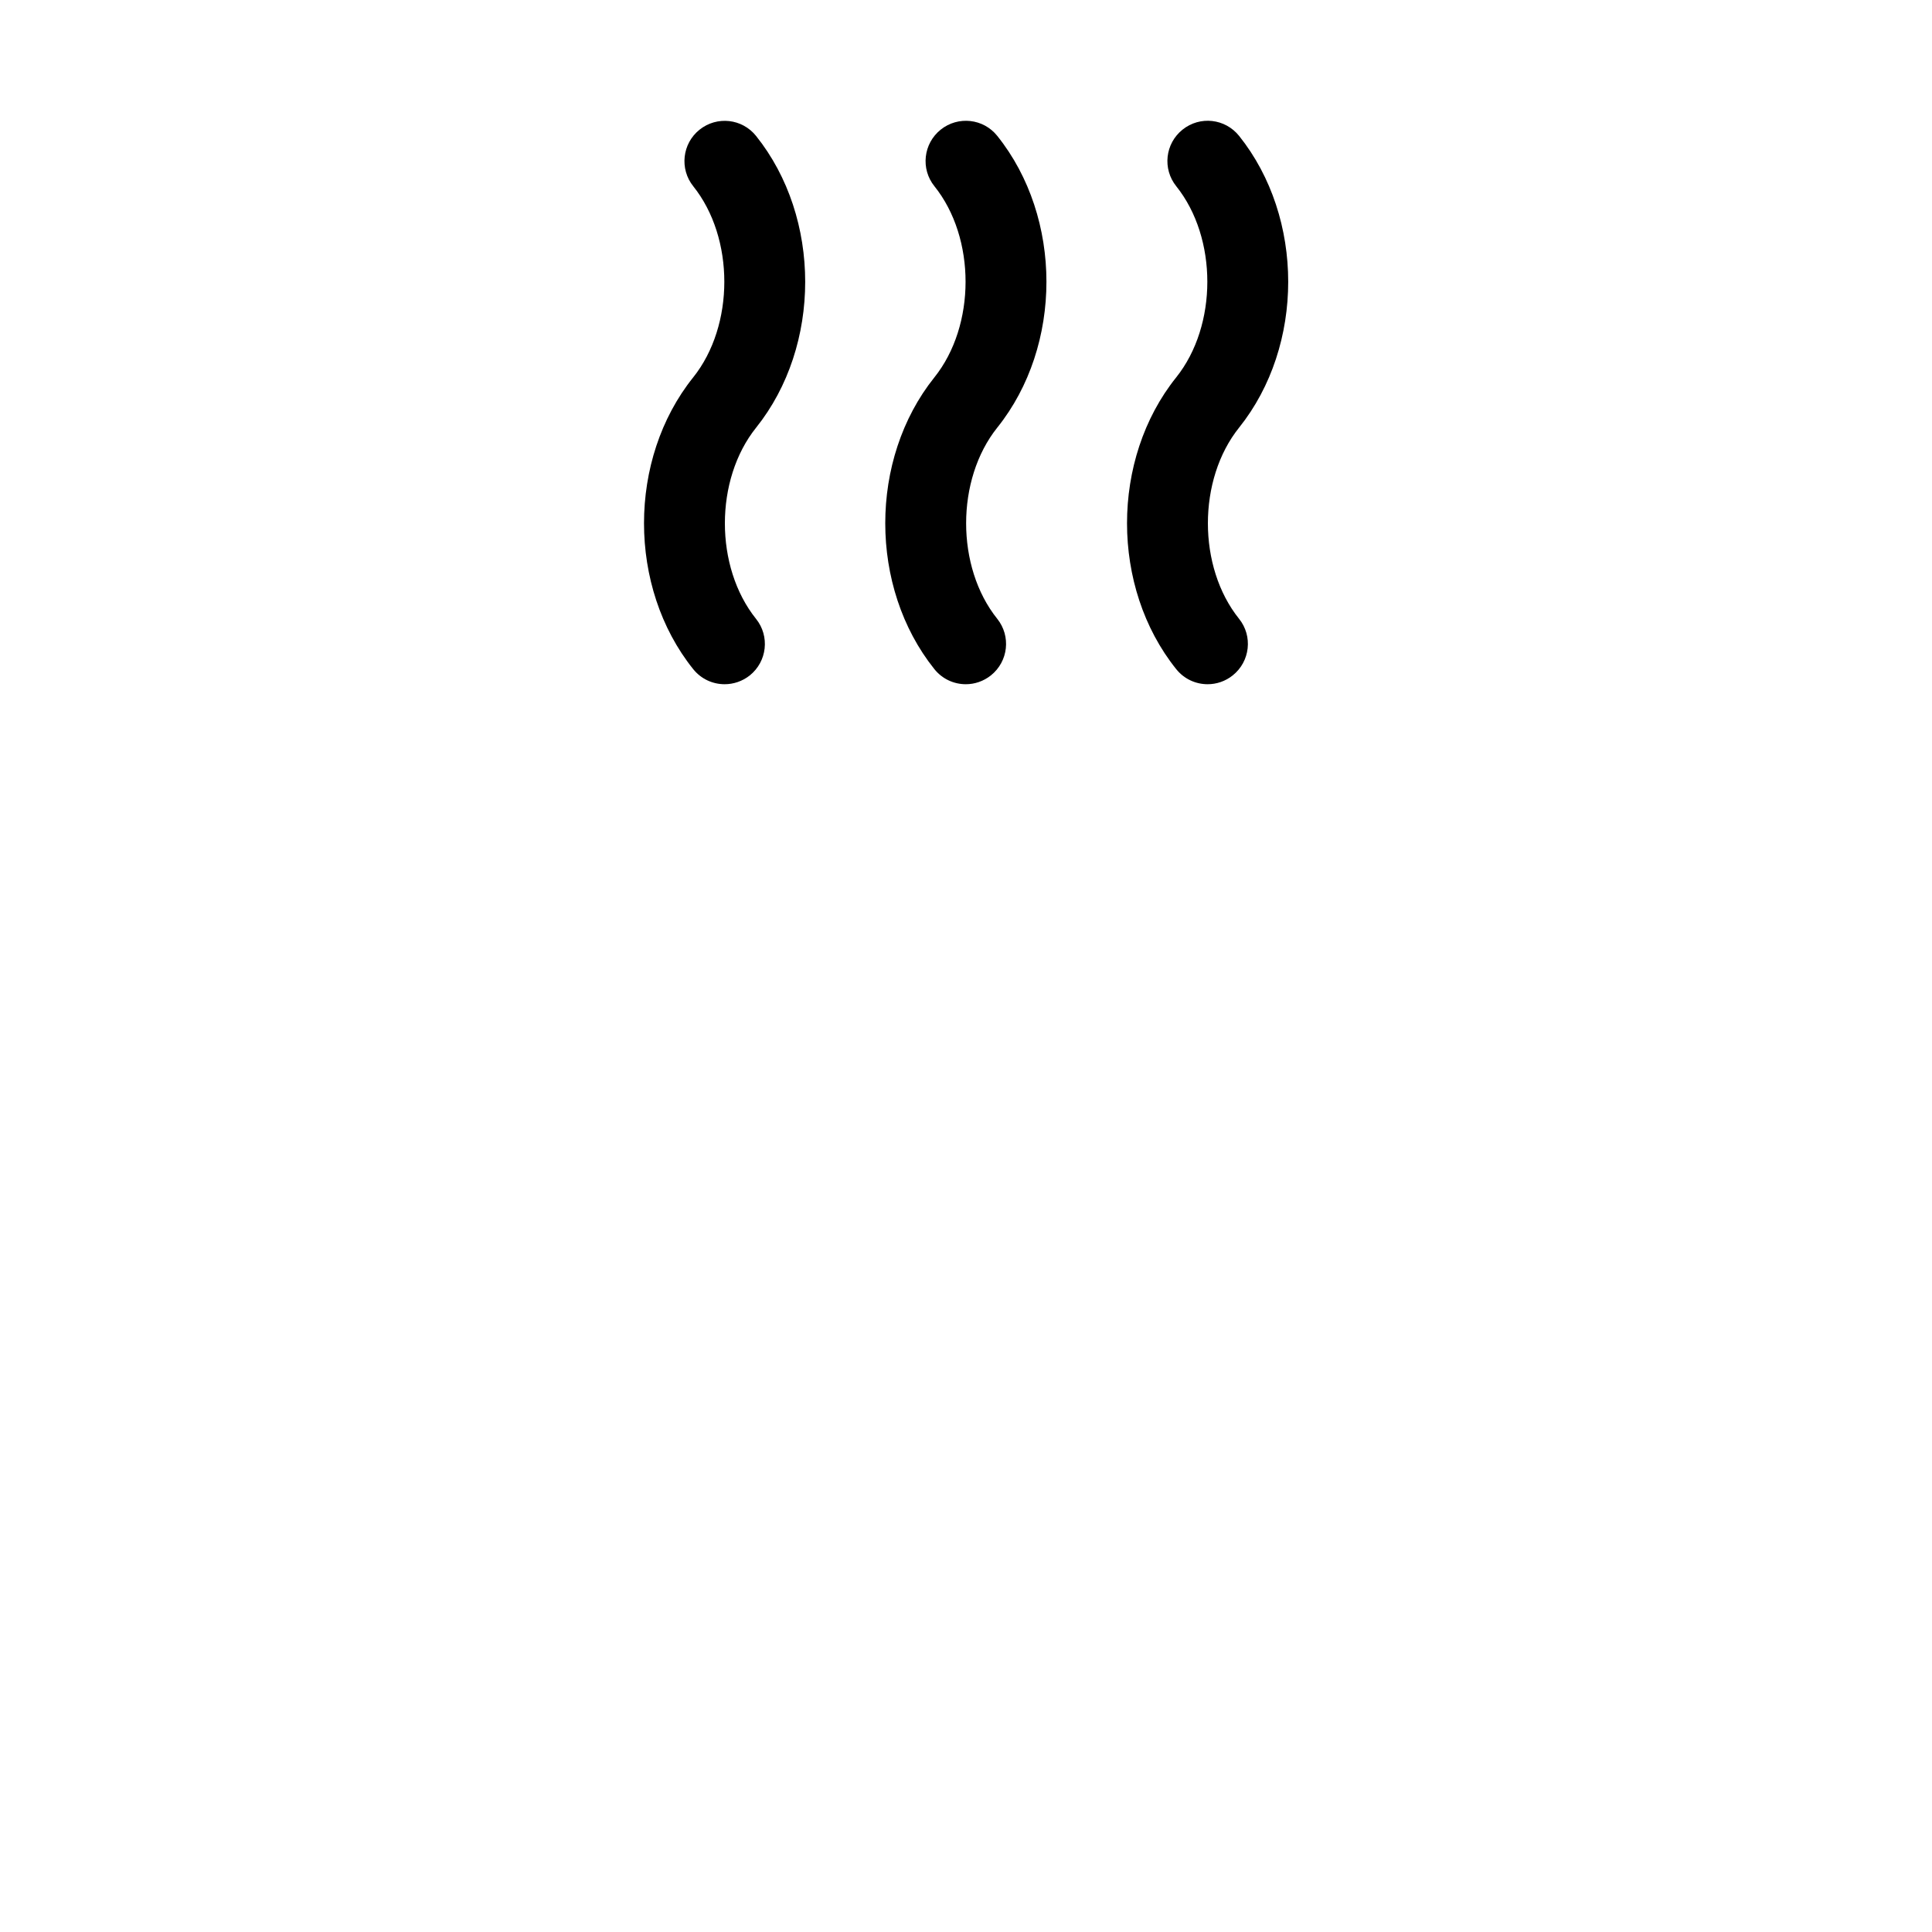
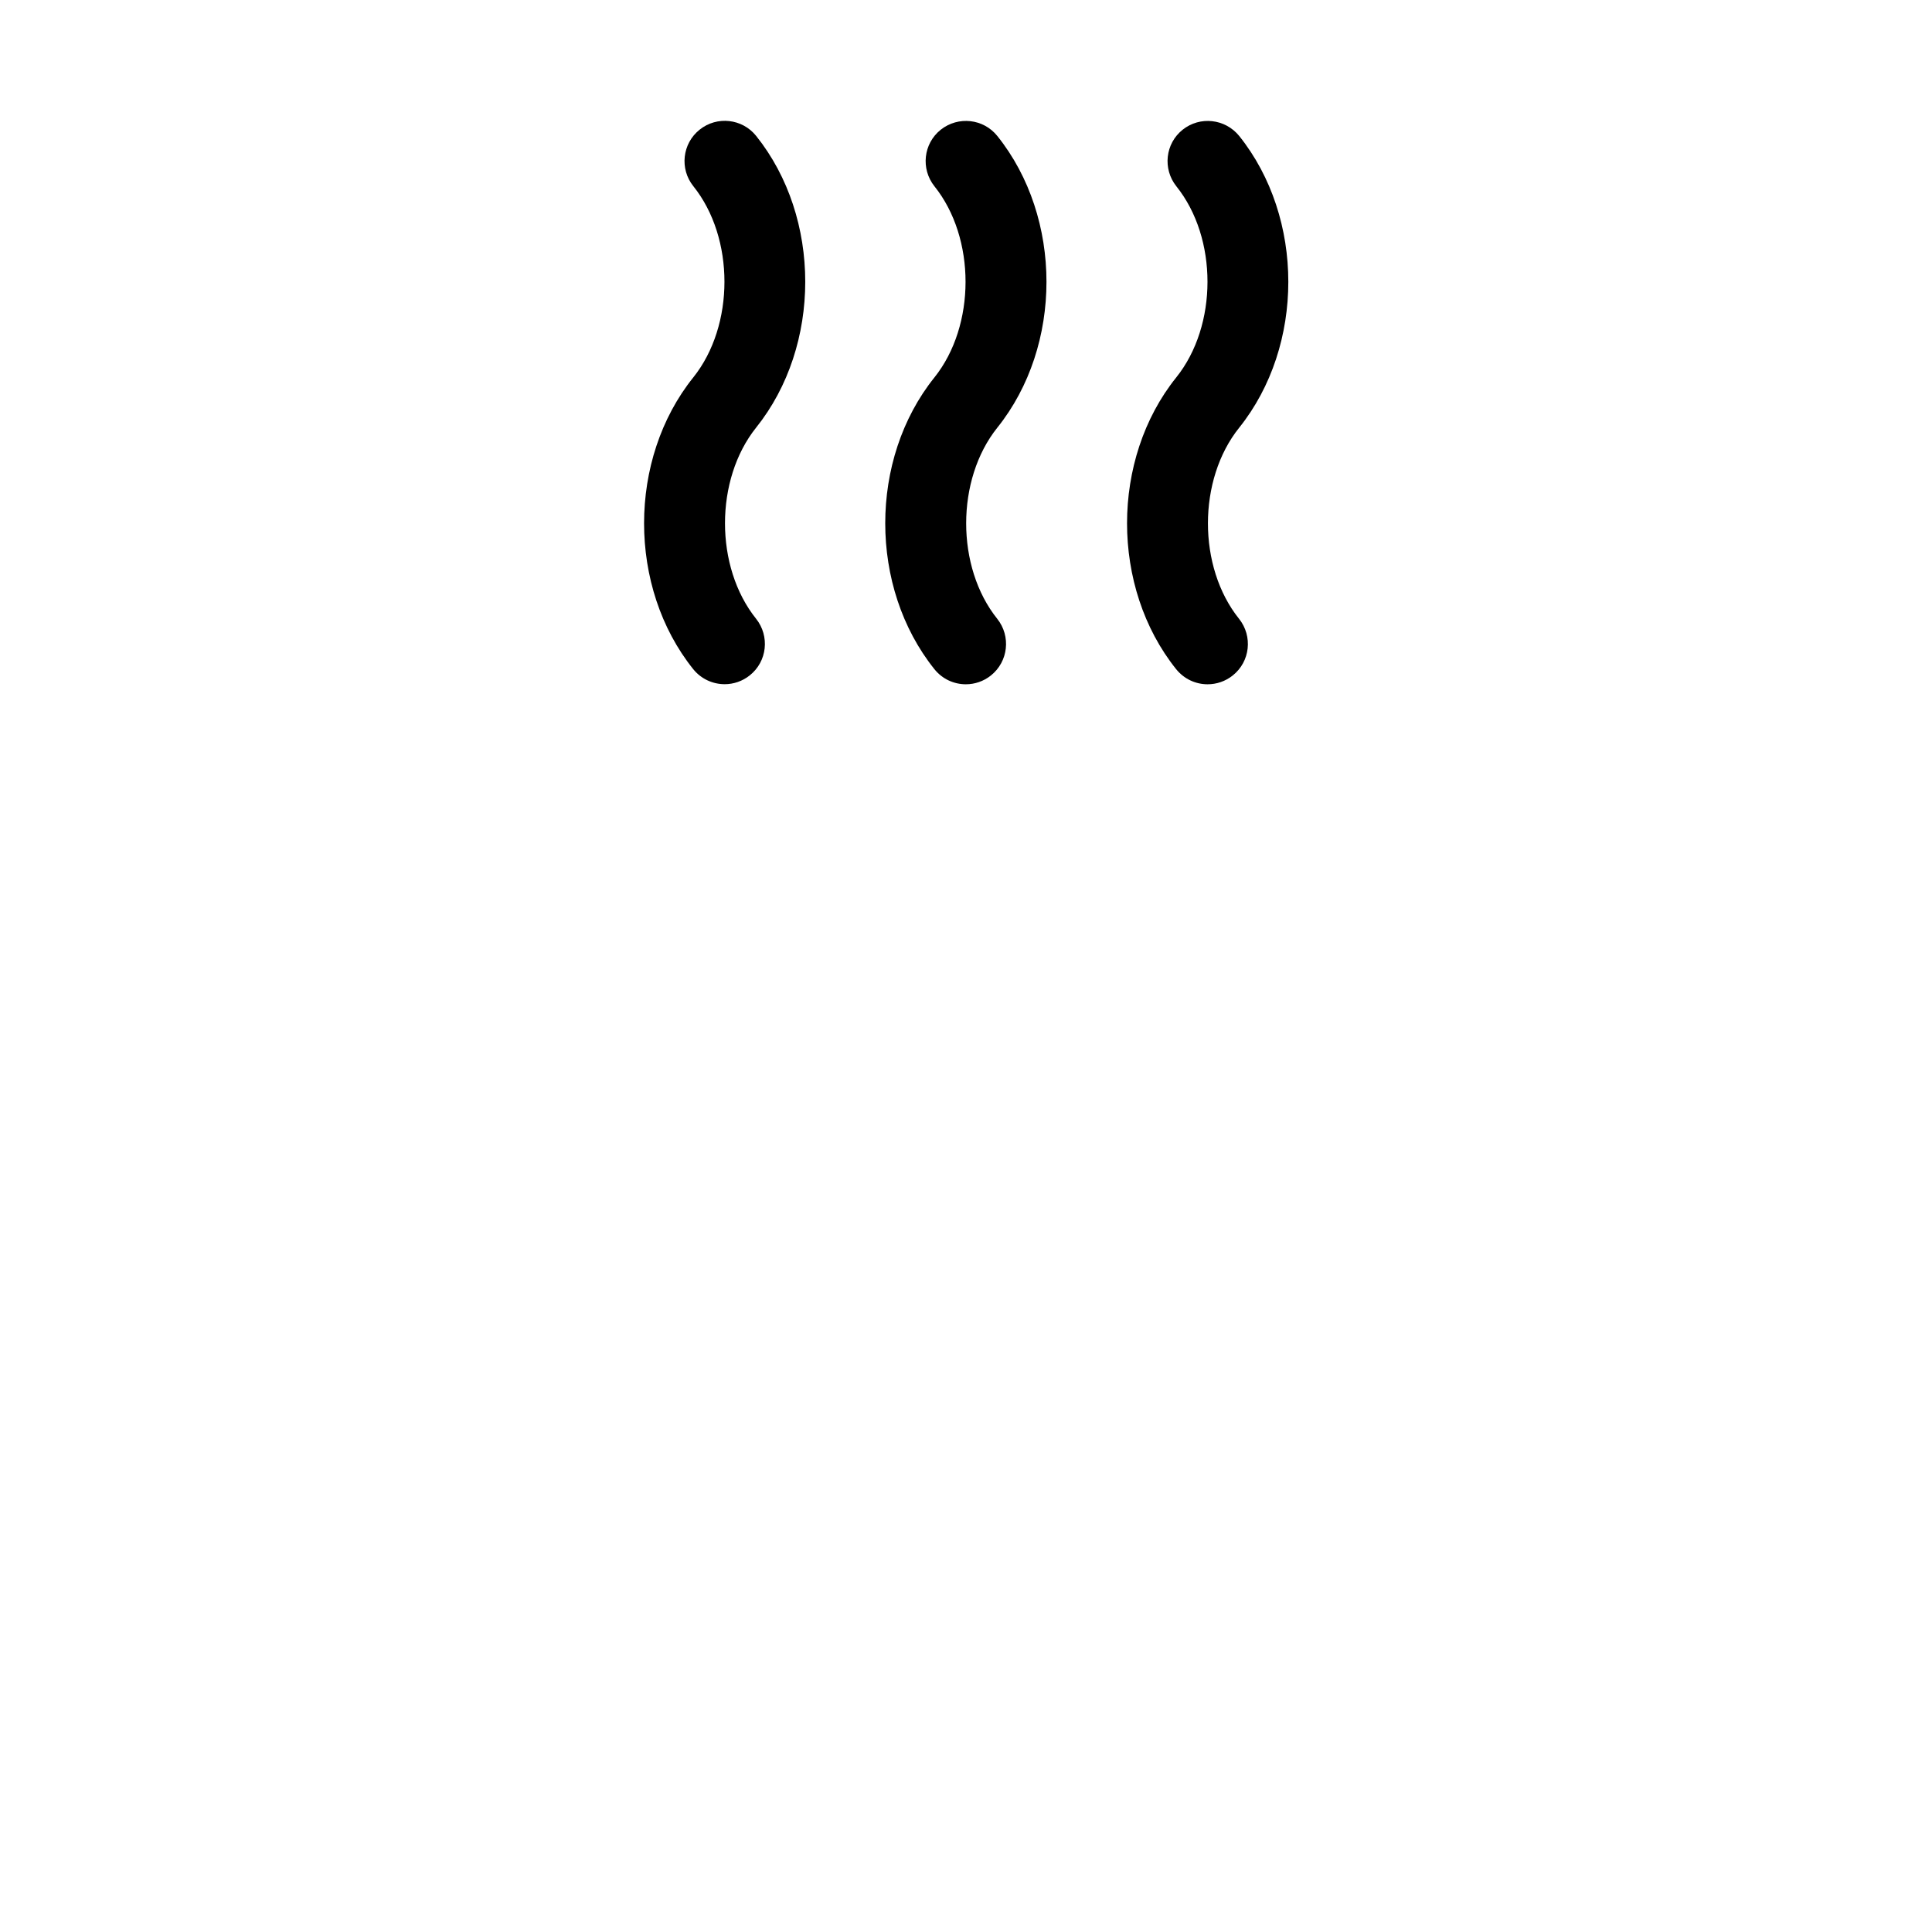
- <svg xmlns="http://www.w3.org/2000/svg" version="1.1" id="Capa_1" x="0px" y="0px" viewBox="0 0 511.988 511.988" style="enable-background:new 0 0 511.988 511.988;" xml:space="preserve">
-   <defs id="defs190" />
-   <g id="g143">
-     <g id="g141">
-       <path d="M328.372,113.31c17.344-21.675,17.344-55.616,0-77.291c-3.691-4.608-10.368-5.376-14.997-1.664    c-4.608,3.691-5.355,10.389-1.664,14.997c10.987,13.717,10.987,36.907-0.021,50.667c-17.365,21.675-17.365,55.616,0,77.291    c2.112,2.645,5.205,4.011,8.341,4.011c2.325,0,4.693-0.768,6.656-2.347c4.608-3.691,5.355-10.411,1.664-14.997    C317.343,150.259,317.343,127.07,328.372,113.31z" id="path139" />
+ <svg xmlns="http://www.w3.org/2000/svg" version="1.1" id="Capa_1" x="0px" y="0px" viewBox="0 0 512.009 512.009" style="enable-background:new 0 0 512.009 512.009;" xml:space="preserve">
+   <defs id="defs166" />
+   <g id="g119">
+     <g id="g117">
+       <path d="M328.415,113.332c17.344-21.675,17.344-55.616,0-77.291c-3.733-4.608-10.432-5.312-14.997-1.664    c-4.608,3.669-5.333,10.389-1.664,14.997c11.008,13.717,11.008,36.907-0.043,50.667c-17.365,21.653-17.365,55.616-0.021,77.291    c2.133,2.645,5.205,4.011,8.341,4.011c2.347,0,4.715-0.768,6.677-2.347c4.608-3.669,5.333-10.389,1.664-14.997    C317.364,150.281,317.364,127.092,328.415,113.332z" id="path115" />
    </g>
  </g>
-   <g id="g149">
-     <g id="g147">
-       <path d="M264.287,113.31c17.365-21.675,17.365-55.616,0-77.291c-3.669-4.608-10.389-5.355-14.997-1.664    c-4.608,3.691-5.355,10.411-1.664,14.997c11.008,13.717,11.008,36.907-0.021,50.667c-17.344,21.675-17.344,55.616,0,77.291    c2.112,2.645,5.205,4.011,8.341,4.011c2.325,0,4.672-0.768,6.656-2.347c4.608-3.691,5.355-10.389,1.664-14.997    C253.279,150.259,253.279,127.07,264.287,113.31z" id="path145" />
+   <g id="g125">
+     <g id="g123">
+       <path d="M264.308,113.332c17.365-21.675,17.365-55.616,0-77.291c-3.669-4.587-10.368-5.333-14.997-1.664    c-4.608,3.669-5.333,10.389-1.664,14.997c10.987,13.717,10.987,36.907-0.021,50.667c-17.365,21.653-17.365,55.616,0,77.291    c2.112,2.645,5.205,4.011,8.341,4.011c2.325,0,4.693-0.768,6.656-2.347c4.587-3.669,5.333-10.389,1.664-14.997    C253.3,150.281,253.3,127.092,264.308,113.332z" id="path121" />
    </g>
  </g>
-   <g id="g155">
-     <g id="g153">
-       <path d="M200.372,113.331c17.344-21.675,17.344-55.616,0-77.291c-3.669-4.608-10.368-5.376-14.997-1.664    c-4.587,3.669-5.333,10.389-1.664,14.976c10.987,13.717,10.987,36.907-0.021,50.667c-17.365,21.675-17.365,55.616,0,77.291    c2.112,2.645,5.205,4.011,8.341,4.011c2.325,0,4.693-0.768,6.656-2.325c4.608-3.691,5.355-10.411,1.664-14.997    C189.343,150.259,189.343,127.091,200.372,113.331z" id="path151" />
+   <g id="g131">
+     <g id="g129">
+       <path d="M200.394,113.311c17.344-21.675,17.344-55.616,0-77.291c-3.669-4.587-10.389-5.355-14.997-1.643    c-4.587,3.669-5.333,10.389-1.643,14.976c10.987,13.717,10.987,36.907-0.021,50.667c-17.387,21.675-17.387,55.637-0.021,77.312    c2.112,2.624,5.205,3.989,8.341,3.989c2.325,0,4.693-0.768,6.656-2.347c4.608-3.669,5.333-10.389,1.664-14.997    C189.385,150.26,189.385,127.071,200.394,113.311z" id="path127" />
    </g>
  </g>
+   <g id="g133">
+ </g>
+   <g id="g135">
+ </g>
+   <g id="g137">
+ </g>
+   <g id="g139">
+ </g>
+   <g id="g141">
+ </g>
+   <g id="g143">
+ </g>
+   <g id="g145">
+ </g>
+   <g id="g147">
+ </g>
+   <g id="g149">
+ </g>
+   <g id="g151">
+ </g>
+   <g id="g153">
+ </g>
+   <g id="g155">
+ </g>
  <g id="g157">
</g>
  <g id="g159">
</g>
  <g id="g161">
</g>
-   <g id="g163">
- </g>
-   <g id="g165">
- </g>
-   <g id="g167">
- </g>
-   <g id="g169">
- </g>
-   <g id="g171">
- </g>
-   <g id="g173">
- </g>
-   <g id="g175">
- </g>
-   <g id="g177">
- </g>
-   <g id="g179">
- </g>
-   <g id="g181">
- </g>
-   <g id="g183">
- </g>
-   <g id="g185">
- </g>
</svg>
